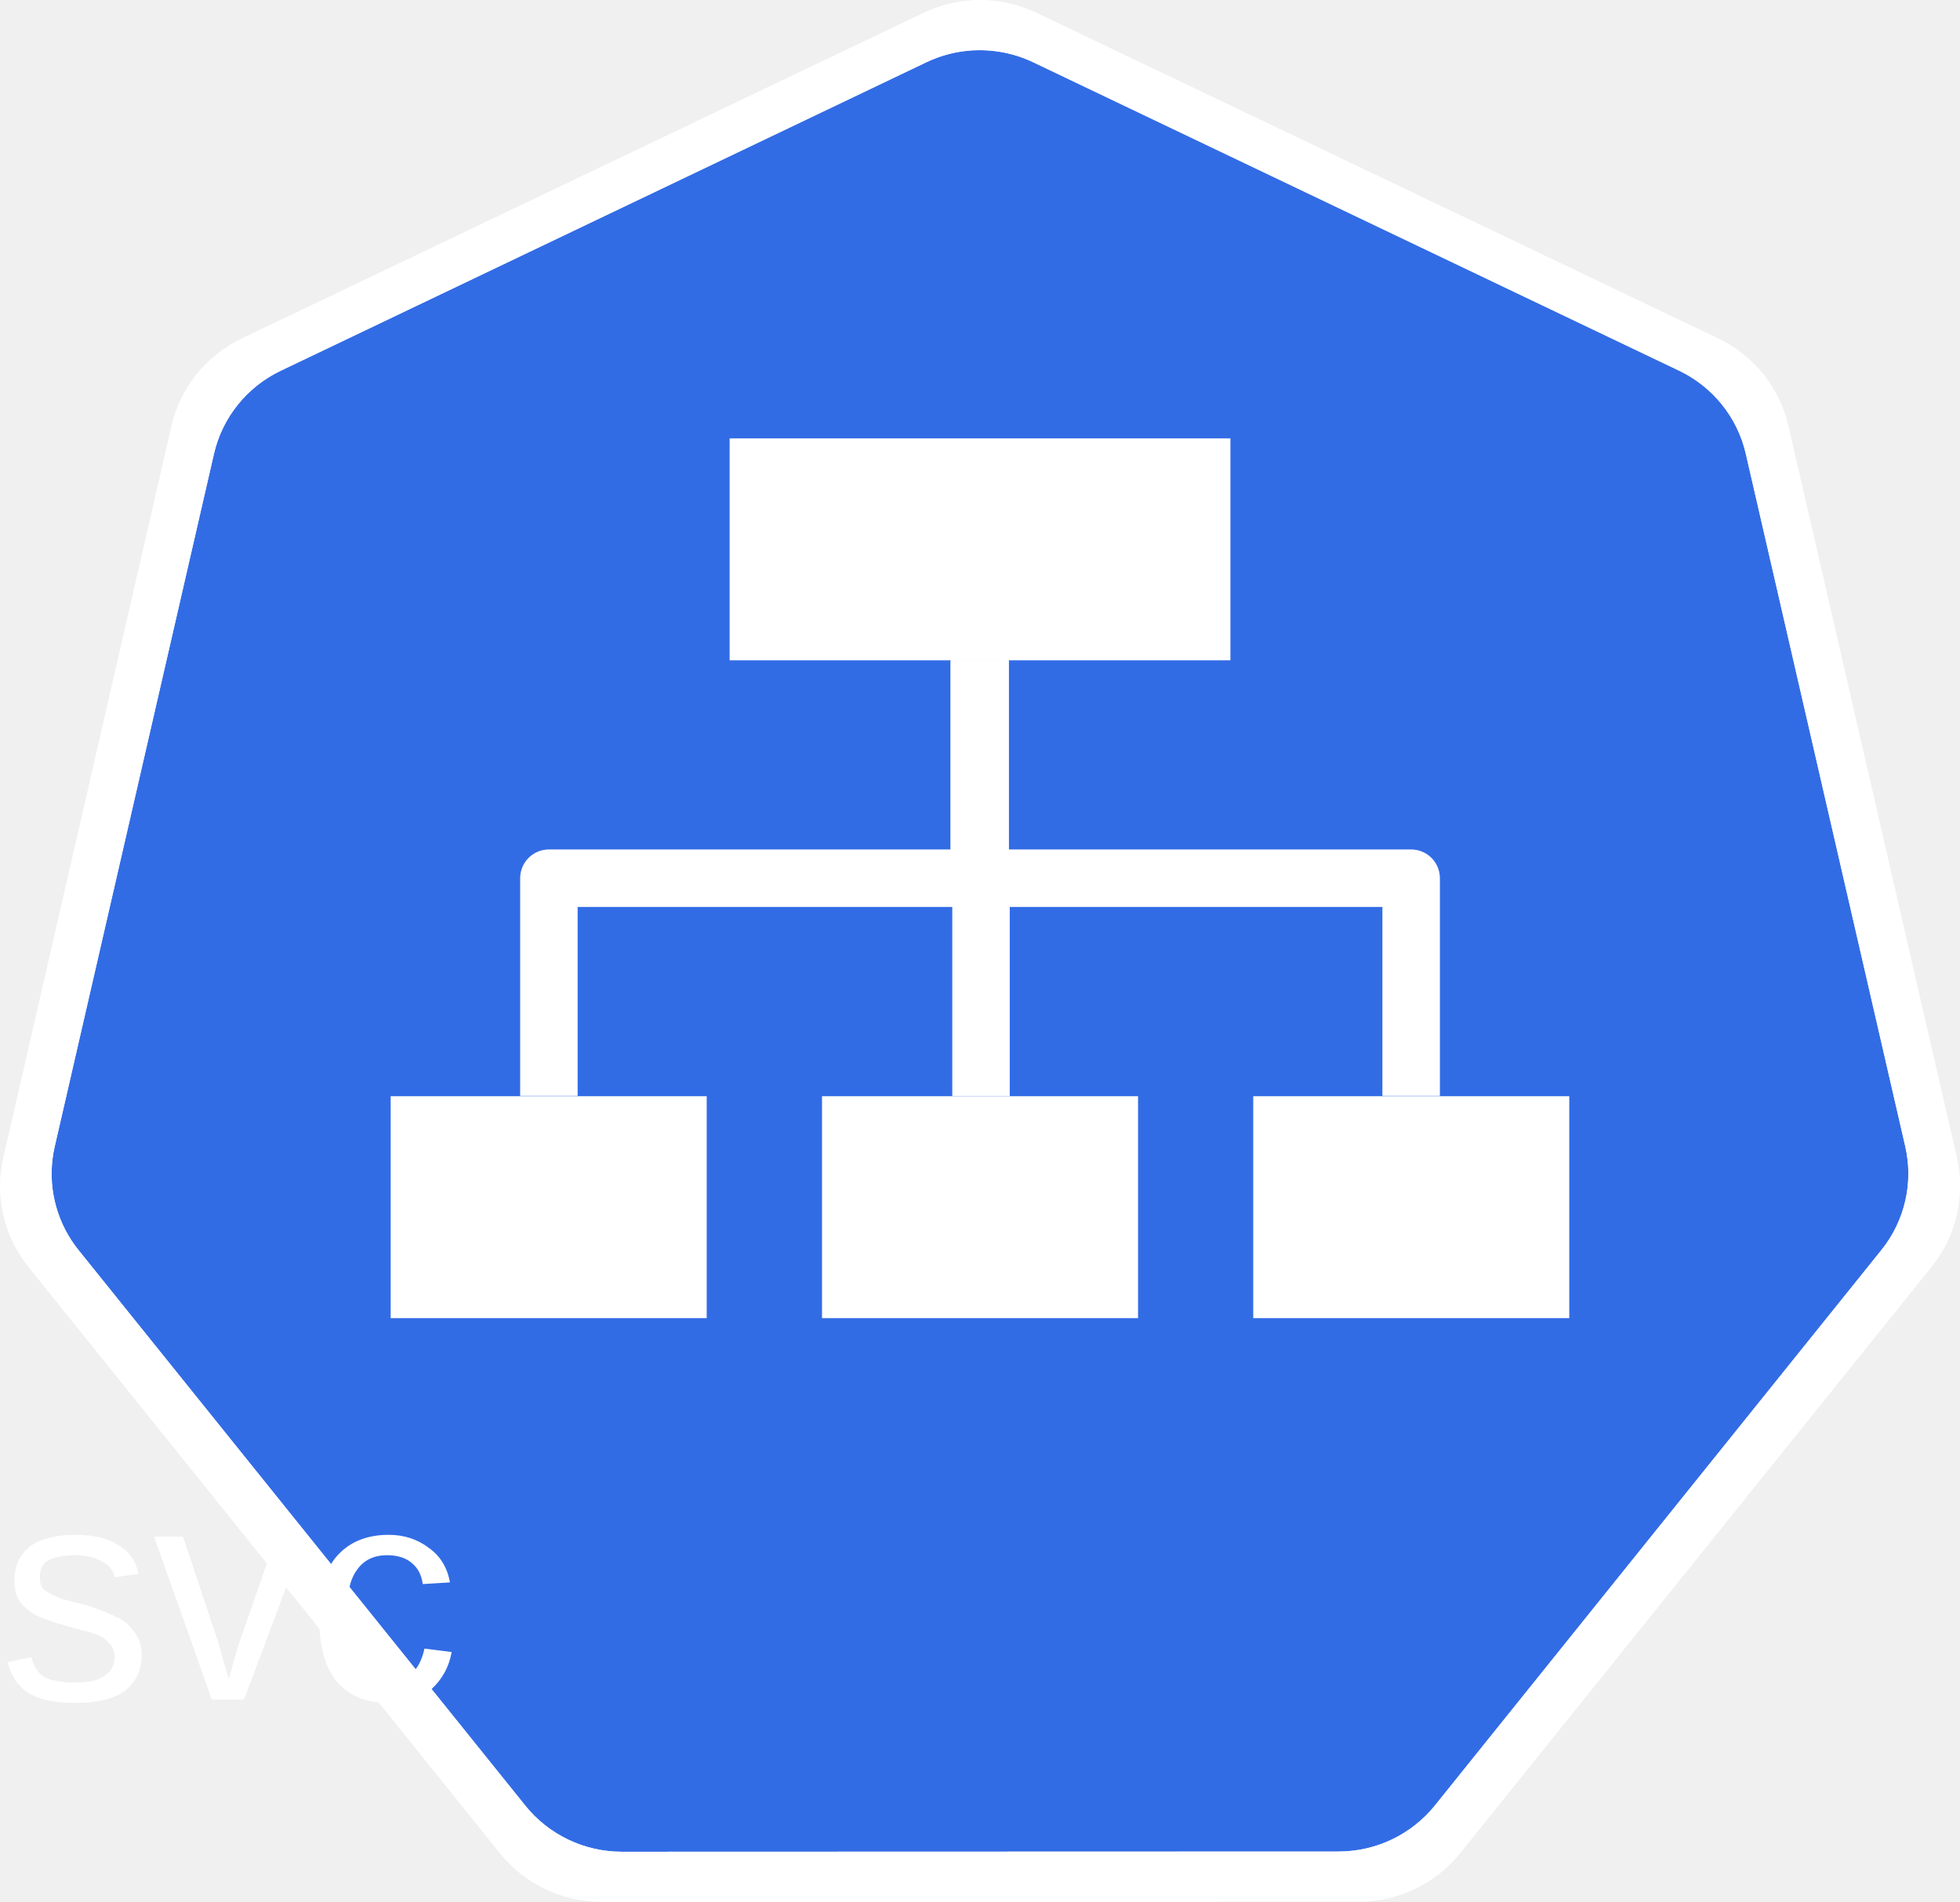
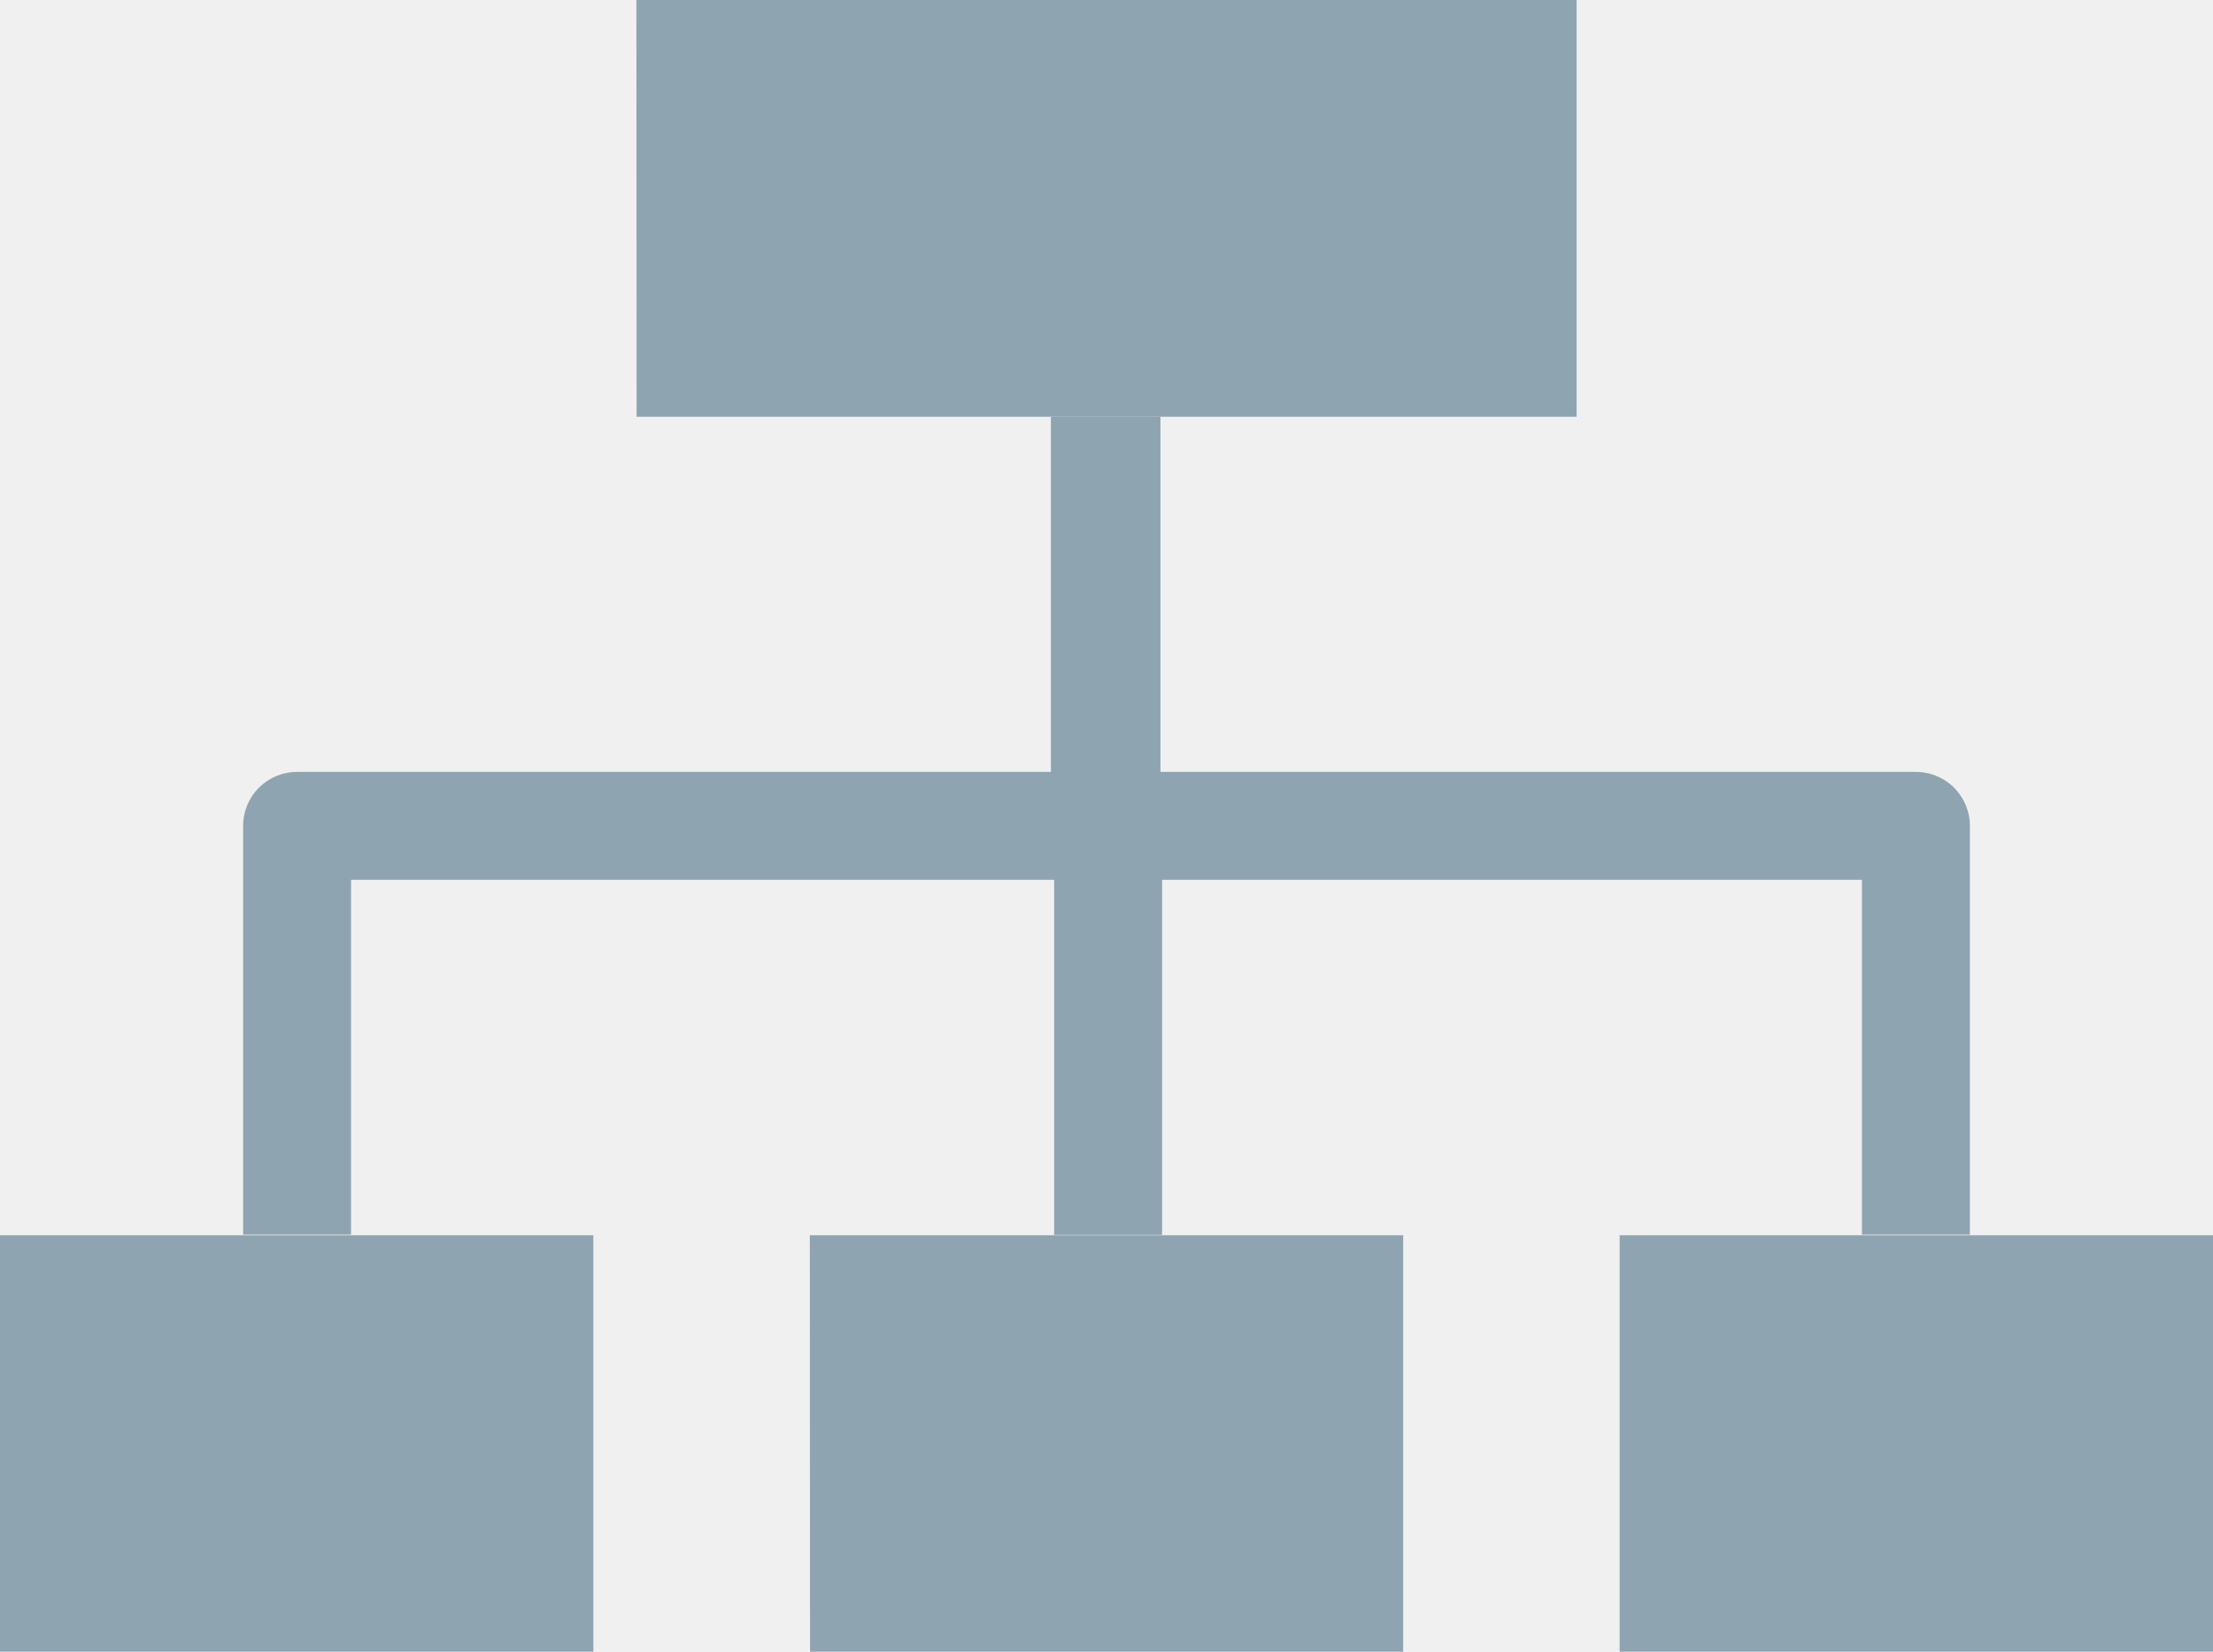
- <svg xmlns="http://www.w3.org/2000/svg" width="18.035mm" height="17.5mm" viewBox="0 0 18.035 17.5" version="1.1" id="svg13826">
-   <defs id="defs13820" />
-   <g id="layer1" transform="translate(-0.9926264,-1.174181)">
-     <g id="g70" transform="matrix(1.014889,0,0,1.014889,16.90215,-2.698726)">
-       <path id="path3055" d="m -6.849,4.272 a 1.119,1.11 0 0 0 -0.429,0.109 l -5.852,2.796 a 1.119,1.11 0 0 0 -0.606,0.753 l -1.444,6.281 a 1.119,1.11 0 0 0 0.152,0.851 1.119,1.11 0 0 0 0.064,0.088 l 4.051,5.037 a 1.119,1.11 0 0 0 0.875,0.418 l 6.496,-0.002 a 1.119,1.11 0 0 0 0.875,-0.417 L 1.382,15.149 A 1.119,1.11 0 0 0 1.598,14.21 L 0.152,7.929 A 1.119,1.11 0 0 0 -0.453,7.176 L -6.307,4.381 A 1.119,1.11 0 0 0 -6.849,4.272 Z" style="fill:#326ce5;fill-opacity:1;stroke:none;stroke-width:0;stroke-miterlimit:4;stroke-dasharray:none;stroke-opacity:1" />
-       <path id="path3054-2-9" d="M -6.852,3.818 A 1.181,1.172 0 0 0 -7.304,3.933 l -6.179,2.951 a 1.181,1.172 0 0 0 -0.639,0.795 l -1.524,6.631 a 1.181,1.172 0 0 0 0.16,0.899 1.181,1.172 0 0 0 0.067,0.093 l 4.276,5.317 a 1.181,1.172 0 0 0 0.924,0.441 l 6.858,-0.002 a 1.181,1.172 0 0 0 0.924,-0.44 l 4.275,-5.318 a 1.181,1.172 0 0 0 0.228,-0.991 L 0.539,7.678 A 1.181,1.172 0 0 0 -0.1,6.883 L -6.279,3.932 A 1.181,1.172 0 0 0 -6.852,3.818 Z m 0.003,0.455 a 1.119,1.11 0 0 1 0.543,0.109 l 5.853,2.795 A 1.119,1.11 0 0 1 0.152,7.929 L 1.598,14.21 a 1.119,1.11 0 0 1 -0.216,0.939 l -4.049,5.037 a 1.119,1.11 0 0 1 -0.875,0.417 l -6.496,0.002 a 1.119,1.11 0 0 1 -0.875,-0.418 l -4.051,-5.037 a 1.119,1.11 0 0 1 -0.064,-0.088 1.119,1.11 0 0 1 -0.152,-0.851 l 1.444,-6.281 a 1.119,1.11 0 0 1 0.606,-0.753 l 5.852,-2.796 a 1.119,1.11 0 0 1 0.429,-0.109 z" style="color:#000000;font-style:normal;font-variant:normal;font-weight:normal;font-stretch:normal;font-size:medium;line-height:normal;font-family:Sans;-inkscape-font-specification:Sans;text-indent:0;text-align:start;text-decoration:none;text-decoration-line:none;letter-spacing:normal;word-spacing:normal;text-transform:none;writing-mode:lr-tb;direction:ltr;baseline-shift:baseline;display:inline;overflow:visible;visibility:visible;fill:#ffffff;fill-opacity:1;fill-rule:nonzero;stroke:none;stroke-width:0;stroke-miterlimit:4;stroke-dasharray:none;marker:none;enable-background:accumulate" text-anchor="start" />
-     </g>
-     <text id="text2066" y="16.812" x="9.98" style="font-style:normal;font-weight:normal;font-size:10.583px;line-height:6.615px;font-family:Sans;letter-spacing:0px;word-spacing:0px;fill:#ffffff;fill-opacity:1;stroke:none;stroke-width:0.265px;stroke-linecap:butt;stroke-linejoin:miter;stroke-opacity:1" xml:space="preserve">
-       <tspan style="font-style:normal;font-variant:normal;font-weight:normal;font-stretch:normal;font-size:2.822px;font-family:Arial;-inkscape-font-specification:'Arial, Normal';text-align:center;writing-mode:lr-tb;fill:#ffffff;fill-opacity:1;stroke-width:0.265px" text-anchor="middle" y="16.812" x="9.98" id="tspan2064">svc</tspan>
-     </text>
-     <g id="g3345" transform="translate(0.09238801,0)">
-       <path style="fill:#ffffff;fill-rule:evenodd;stroke:none;stroke-width:0.265;stroke-linecap:square;stroke-miterlimit:10" d="m 4.495,11.261 2.908,0 0,2.042 -2.908,0 z" id="path964" />
-       <path style="fill:#ffffff;fill-rule:evenodd;stroke:none;stroke-width:0.265;stroke-linecap:square;stroke-miterlimit:10" d="m 8.464,11.261 2.908,0 0,2.042 -2.908,0 z" id="path966" />
-       <path style="fill:#ffffff;fill-rule:evenodd;stroke:none;stroke-width:0.265;stroke-linecap:square;stroke-miterlimit:10" d="m 12.432,11.261 2.908,0 0,2.042 -2.908,0 z" id="path968" />
-       <path style="fill:#ffffff;fill-rule:evenodd;stroke:none;stroke-width:0.265;stroke-linecap:square;stroke-miterlimit:10" d="m 7.614,5.208 4.608,0 0,2.042 -4.608,0 z" id="path970" />
-       <path style="fill:none;fill-rule:evenodd;stroke:#ffffff;stroke-width:0.529;stroke-linecap:butt;stroke-linejoin:round;stroke-miterlimit:10;stroke-opacity:1" d="m 9.918,7.25 0,2.005 -3.967,0 0,2.003" id="path978" />
-       <path style="fill:none;fill-rule:evenodd;stroke:#ffffff;stroke-width:0.529;stroke-linecap:butt;stroke-linejoin:round;stroke-miterlimit:10;stroke-dasharray:none;stroke-opacity:1" d="m 9.918,7.25 0,2.005 3.967,0 0,2.003" id="path986" />
-       <path style="fill:none;fill-rule:evenodd;stroke:#ffffff;stroke-width:0.529;stroke-linecap:butt;stroke-linejoin:round;stroke-miterlimit:10;stroke-opacity:1" d="m 9.91,7.251 0,2.005 0.017,0 0,2.003" id="path982" />
-     </g>
-   </g>
+ <svg xmlns="http://www.w3.org/2000/svg" width="40.992" height="30.592" viewBox="0 0 10.846 8.094">
+   <path d="M0 6.053h2.908v2.041H0zm3.969 0h2.908v2.041H3.97zm3.969 0h2.908v2.041H7.938zM3.119 0h4.608v2.042H3.12z" fill-rule="evenodd" fill="#8fa4b1" />
+   <path d="M5.423 2.042v2.005H1.456V6.05m3.967-4.008v2.005H9.39V6.05" fill="none" stroke="#8fa4b1" stroke-width=".529" stroke-linejoin="round" stroke-miterlimit="10" />
+   <path d="M5.415 2.043v2.005h.016v2.003" fill="none" stroke="#8fa4b1" stroke-width=".529" stroke-linejoin="round" stroke-miterlimit="10" />
</svg>
